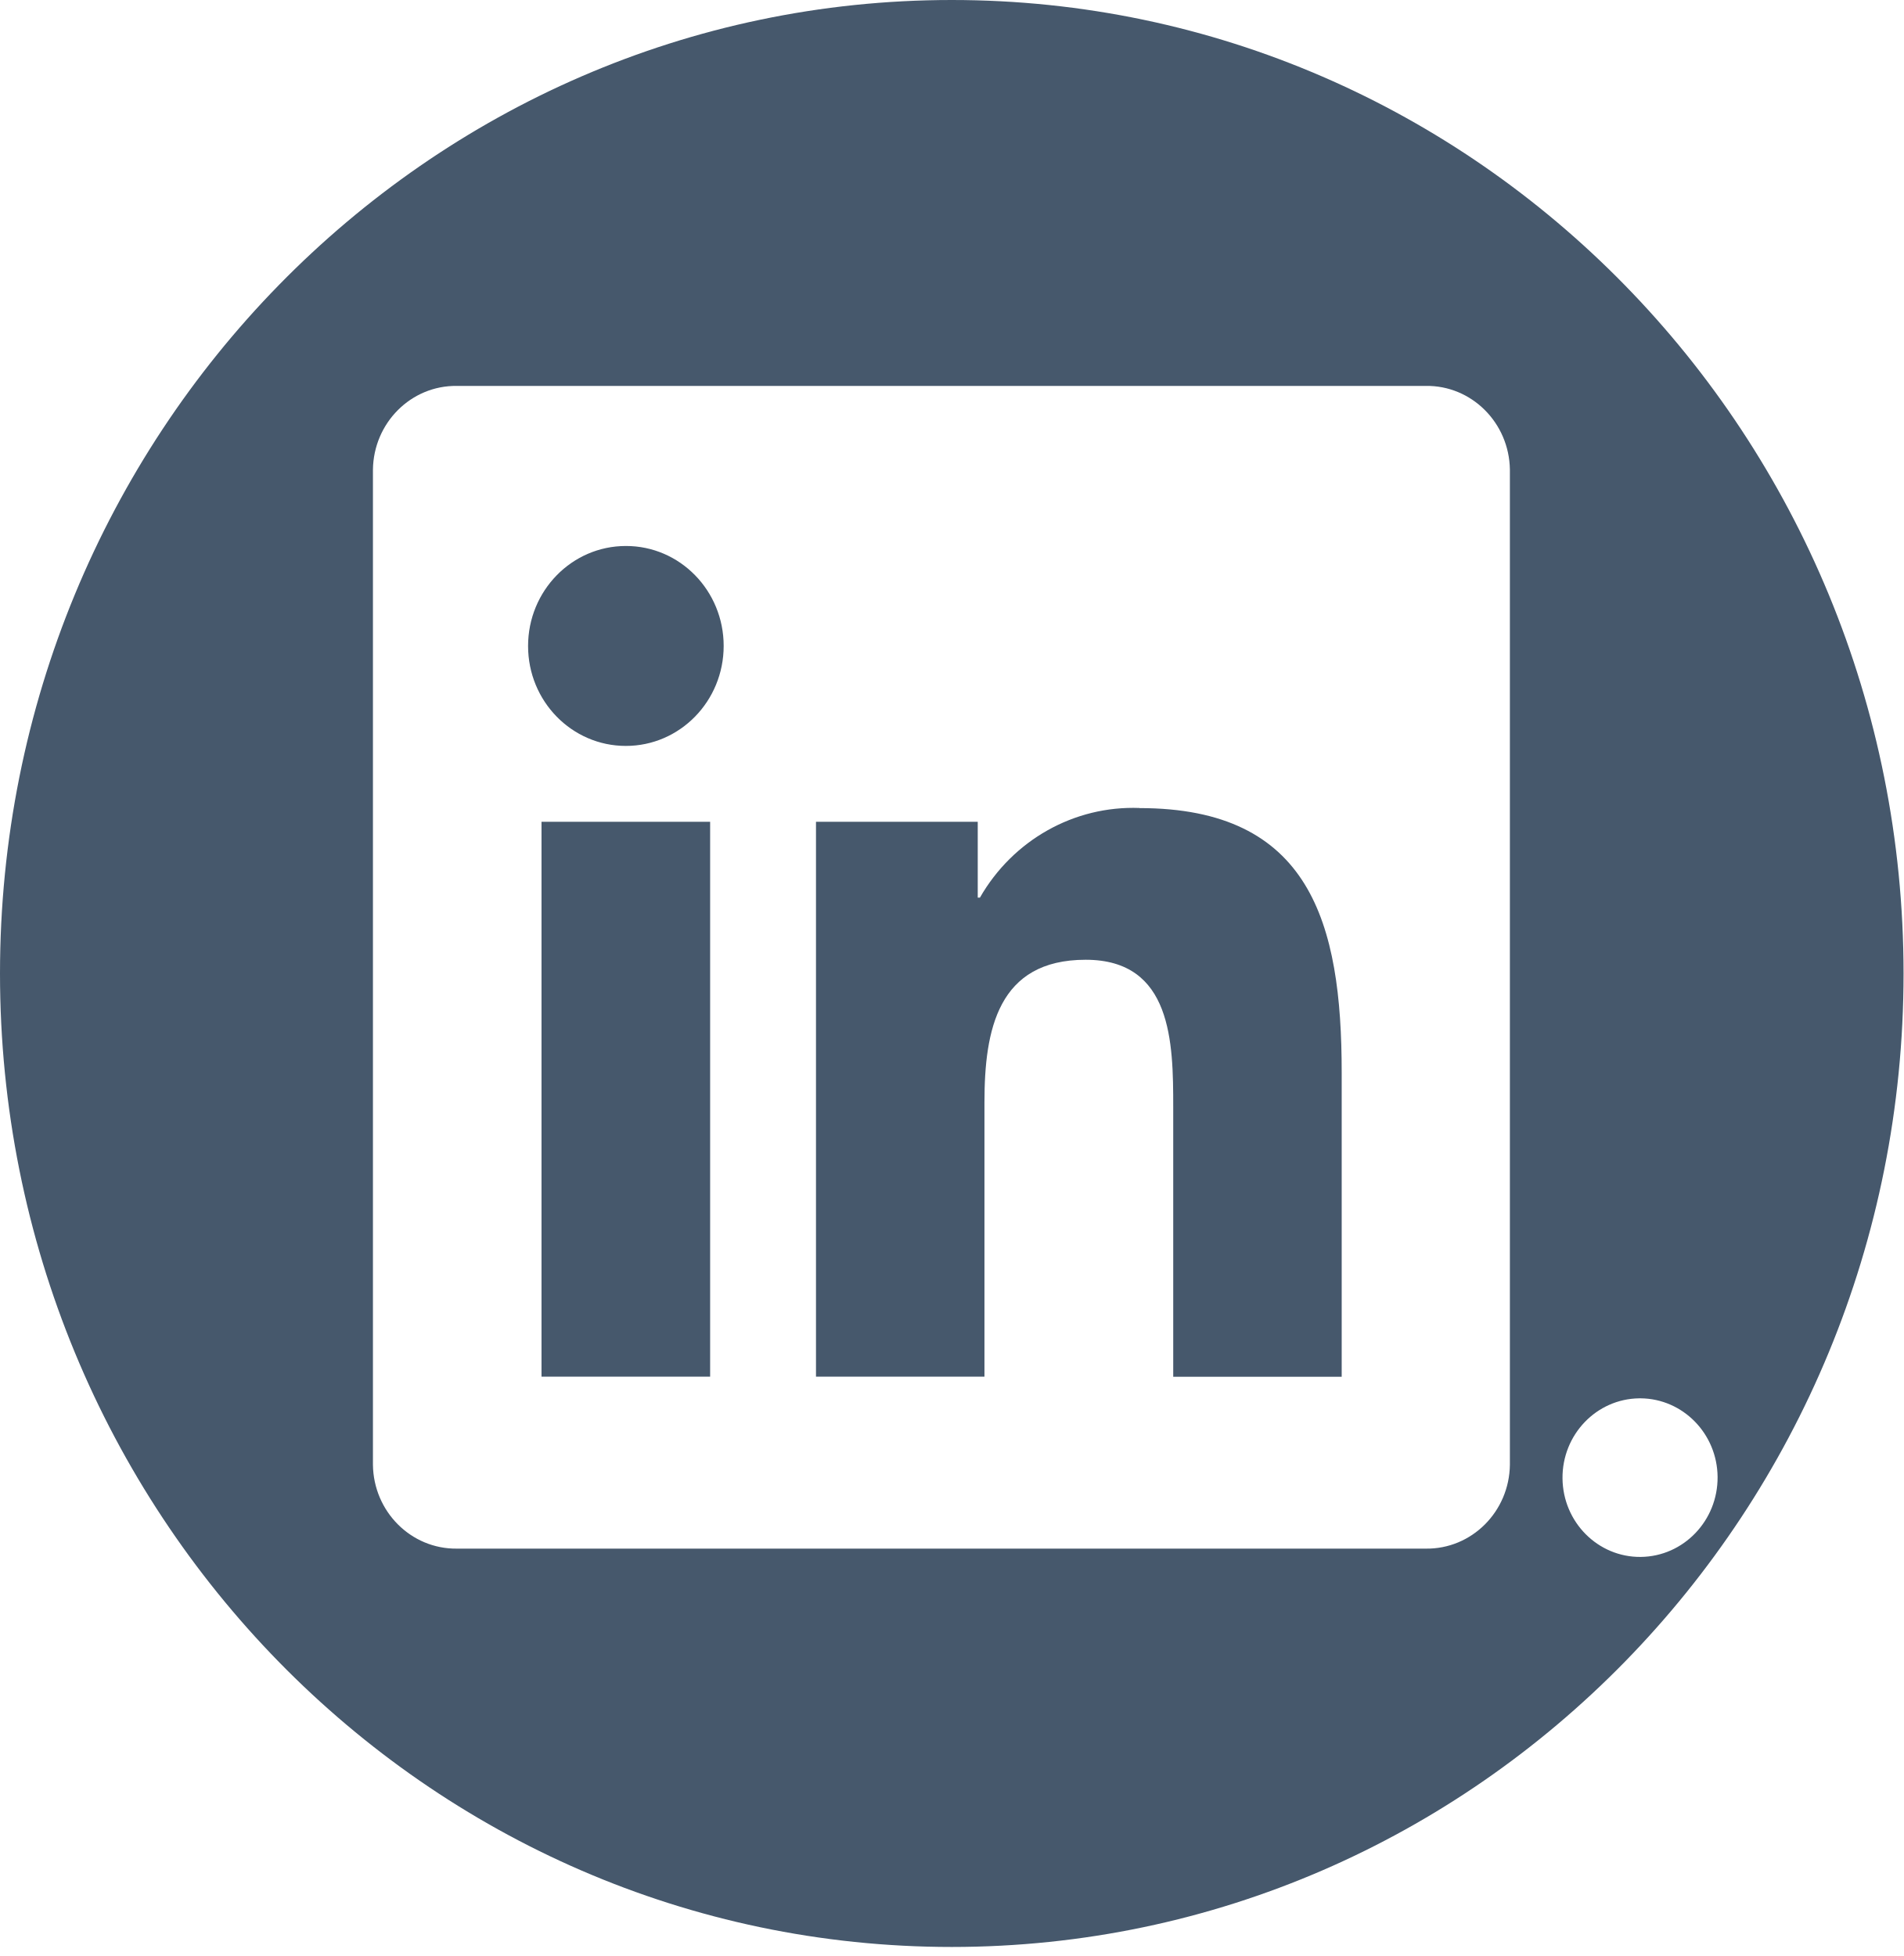
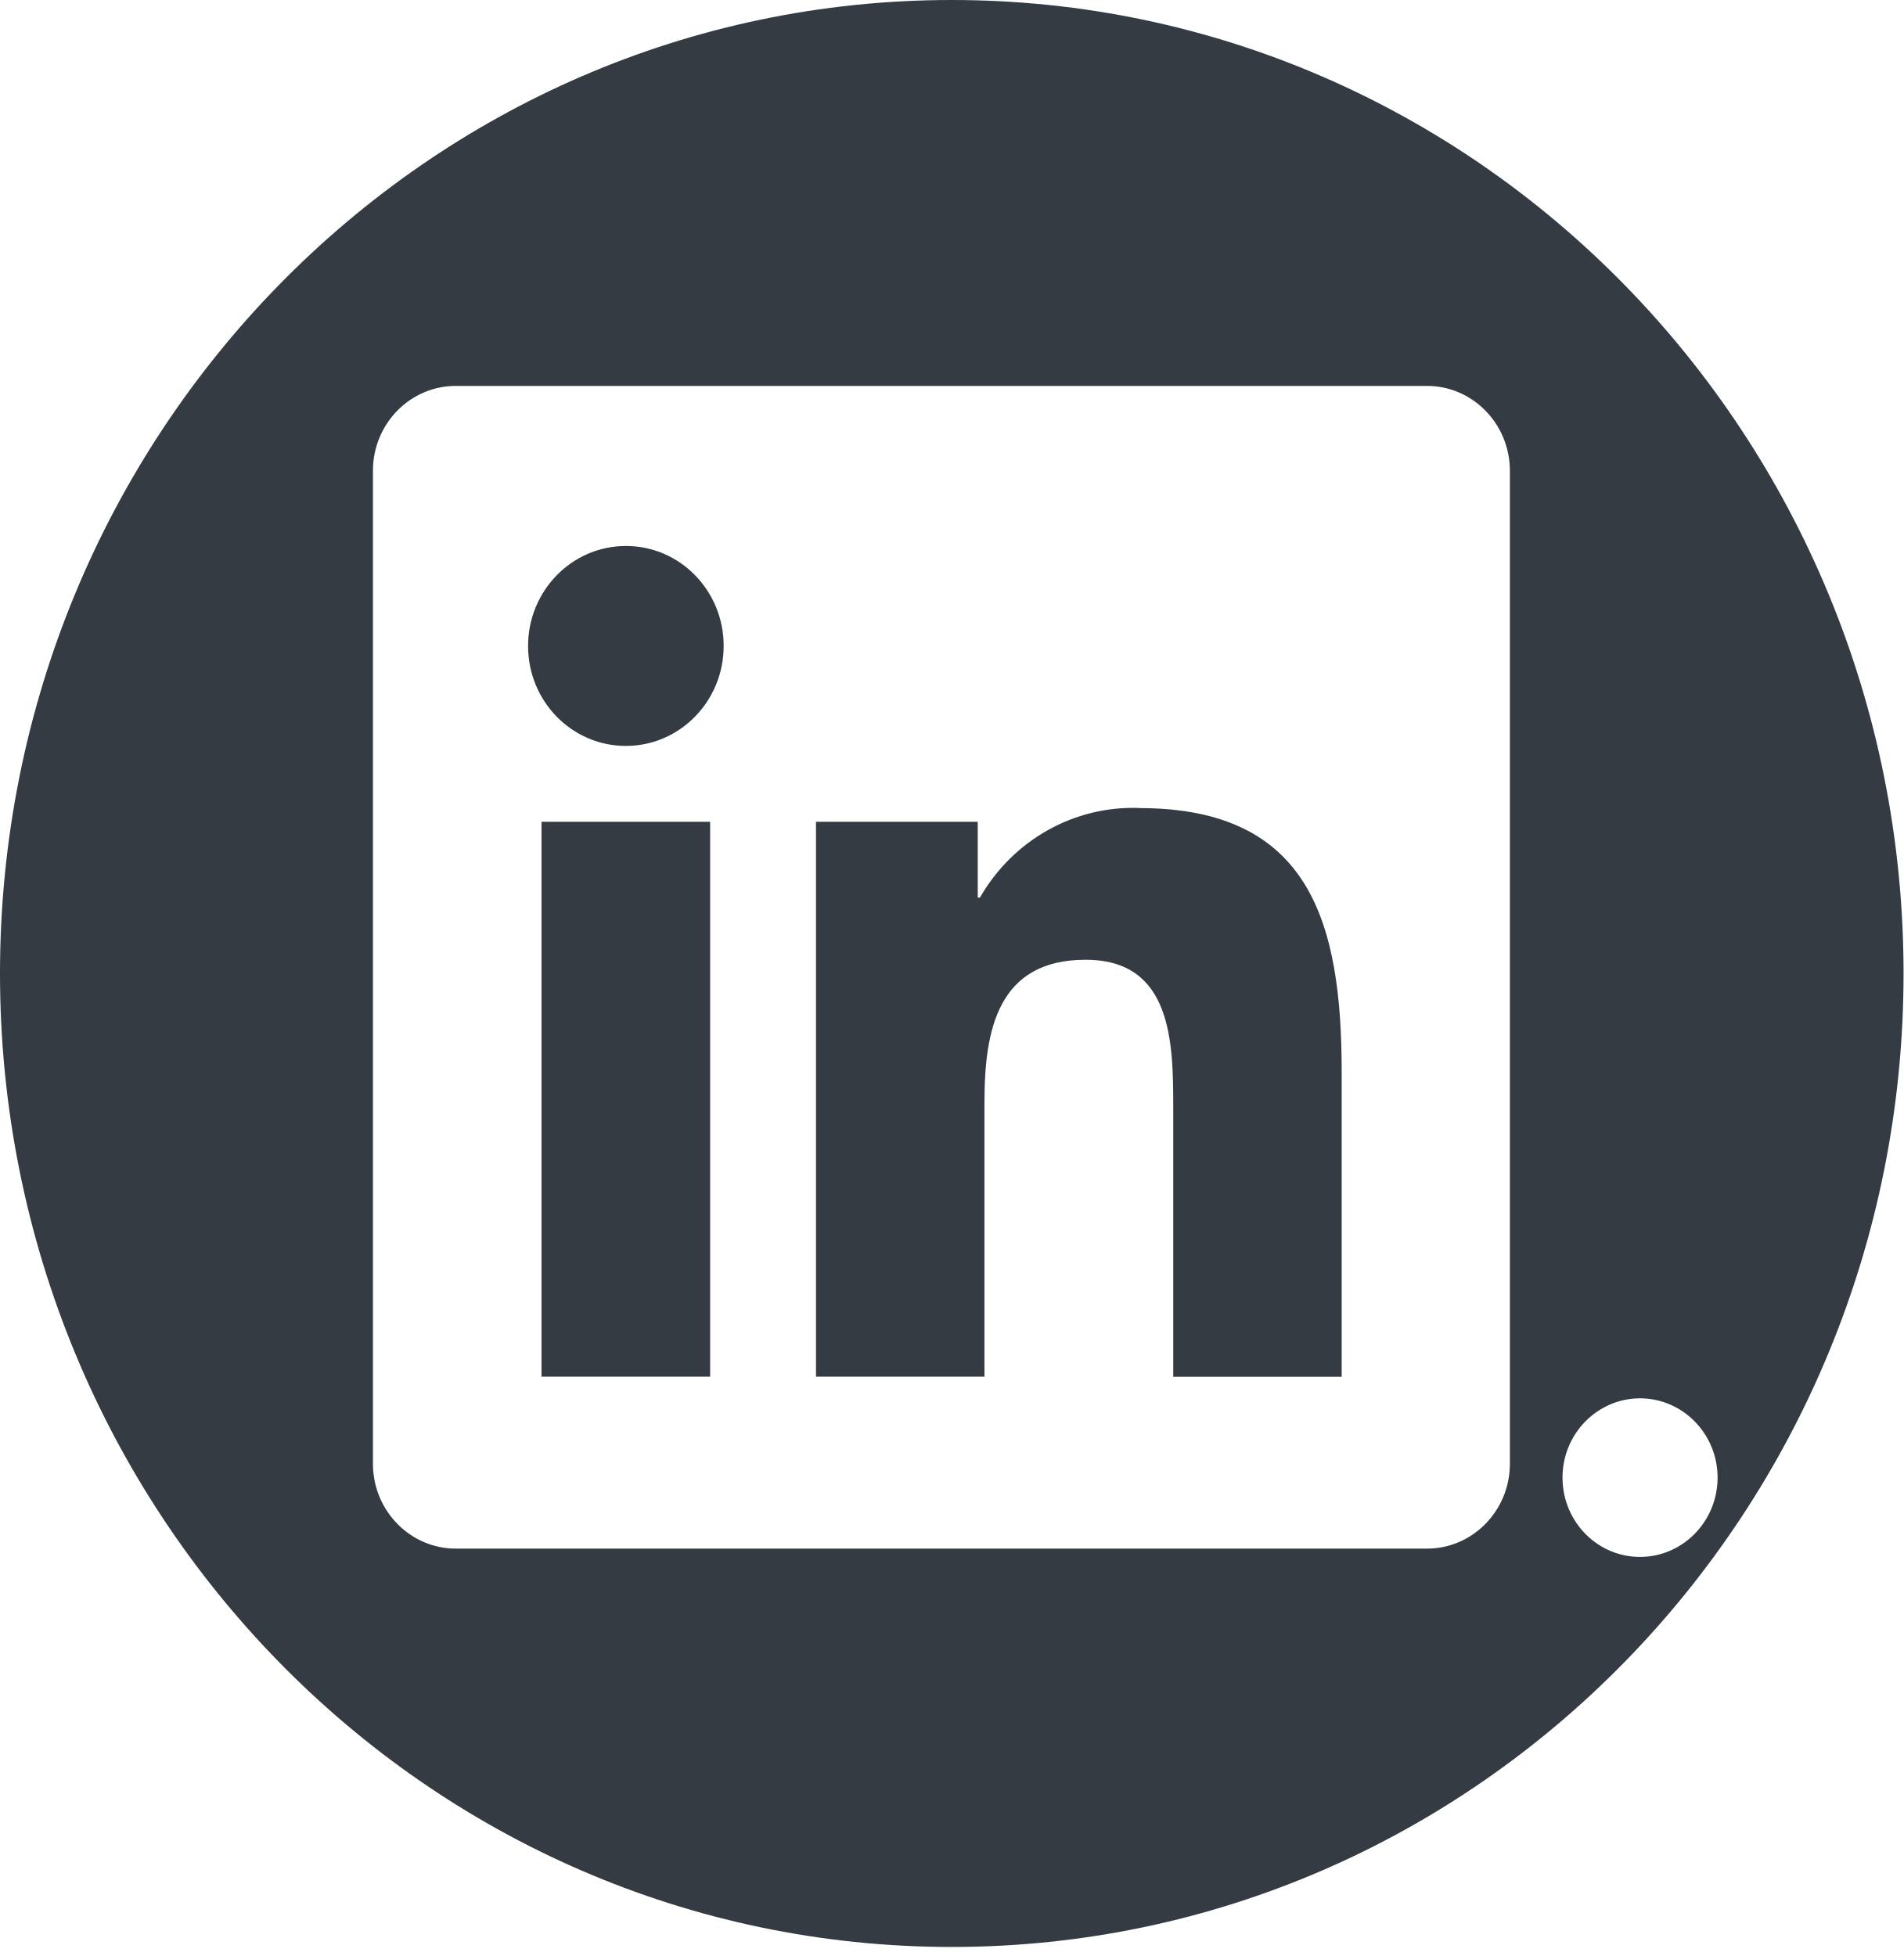
<svg xmlns="http://www.w3.org/2000/svg" width="36" height="37" viewBox="0 0 36 37" fill="none">
-   <path d="M18 0C8.059 0 0 8.245 0 18.415C0 28.584 8.059 36.829 18 36.829C27.941 36.829 36 28.584 36 18.415C36 8.245 27.941 0 18 0ZM28.555 27.708C28.544 28.595 27.831 29.307 26.962 29.294H8.64C7.774 29.304 7.064 28.593 7.053 27.708V8.885C7.064 8 7.773 7.289 8.64 7.3H26.962C27.829 7.286 28.542 7.997 28.555 8.883V27.708ZM31.03 29.451C30.221 29.459 29.558 28.794 29.55 27.965C29.543 27.138 30.192 26.46 31.002 26.451H31.03C31.828 26.459 32.475 27.12 32.483 27.936C32.49 28.764 31.84 29.442 31.03 29.451ZM21.55 15.284C20.316 15.238 19.157 15.889 18.532 16.98H18.491V15.545H15.432V26.041H18.618V20.85C18.618 19.48 18.872 18.155 20.532 18.155C22.167 18.155 22.188 19.722 22.188 20.939V26.043H25.374V20.285C25.374 17.457 24.78 15.286 21.55 15.286V15.284ZM10.241 26.041H13.43V15.545H10.241V26.041ZM11.836 10.328C10.815 10.328 9.987 11.175 9.987 12.22C9.987 13.265 10.815 14.11 11.836 14.11C12.858 14.11 13.686 13.263 13.686 12.218C13.686 11.173 12.858 10.326 11.836 10.328Z" fill="#46586C" />
+   <path d="M18 0C8.059 0 0 8.245 0 18.415C0 28.584 8.059 36.829 18 36.829C27.941 36.829 36 28.584 36 18.415C36 8.245 27.941 0 18 0ZM28.555 27.708C28.544 28.595 27.831 29.307 26.962 29.294H8.64C7.774 29.304 7.064 28.593 7.053 27.708V8.885C7.064 8 7.773 7.289 8.64 7.3H26.962C27.829 7.286 28.542 7.997 28.555 8.883V27.708ZM31.03 29.451C30.221 29.459 29.558 28.794 29.55 27.965C29.543 27.138 30.192 26.46 31.002 26.451H31.03C31.828 26.459 32.475 27.12 32.483 27.936C32.49 28.764 31.84 29.442 31.03 29.451ZM21.55 15.284C20.316 15.238 19.157 15.889 18.532 16.98H18.491V15.545H15.432V26.041H18.618V20.85C18.618 19.48 18.872 18.155 20.532 18.155C22.167 18.155 22.188 19.722 22.188 20.939V26.043H25.374V20.285C25.374 17.457 24.78 15.286 21.55 15.286V15.284ZM10.241 26.041H13.43V15.545H10.241V26.041ZM11.836 10.328C10.815 10.328 9.987 11.175 9.987 12.22C9.987 13.265 10.815 14.11 11.836 14.11C12.858 14.11 13.686 13.263 13.686 12.218C13.686 11.173 12.858 10.326 11.836 10.328Z" fill="#343B43" />
</svg>
